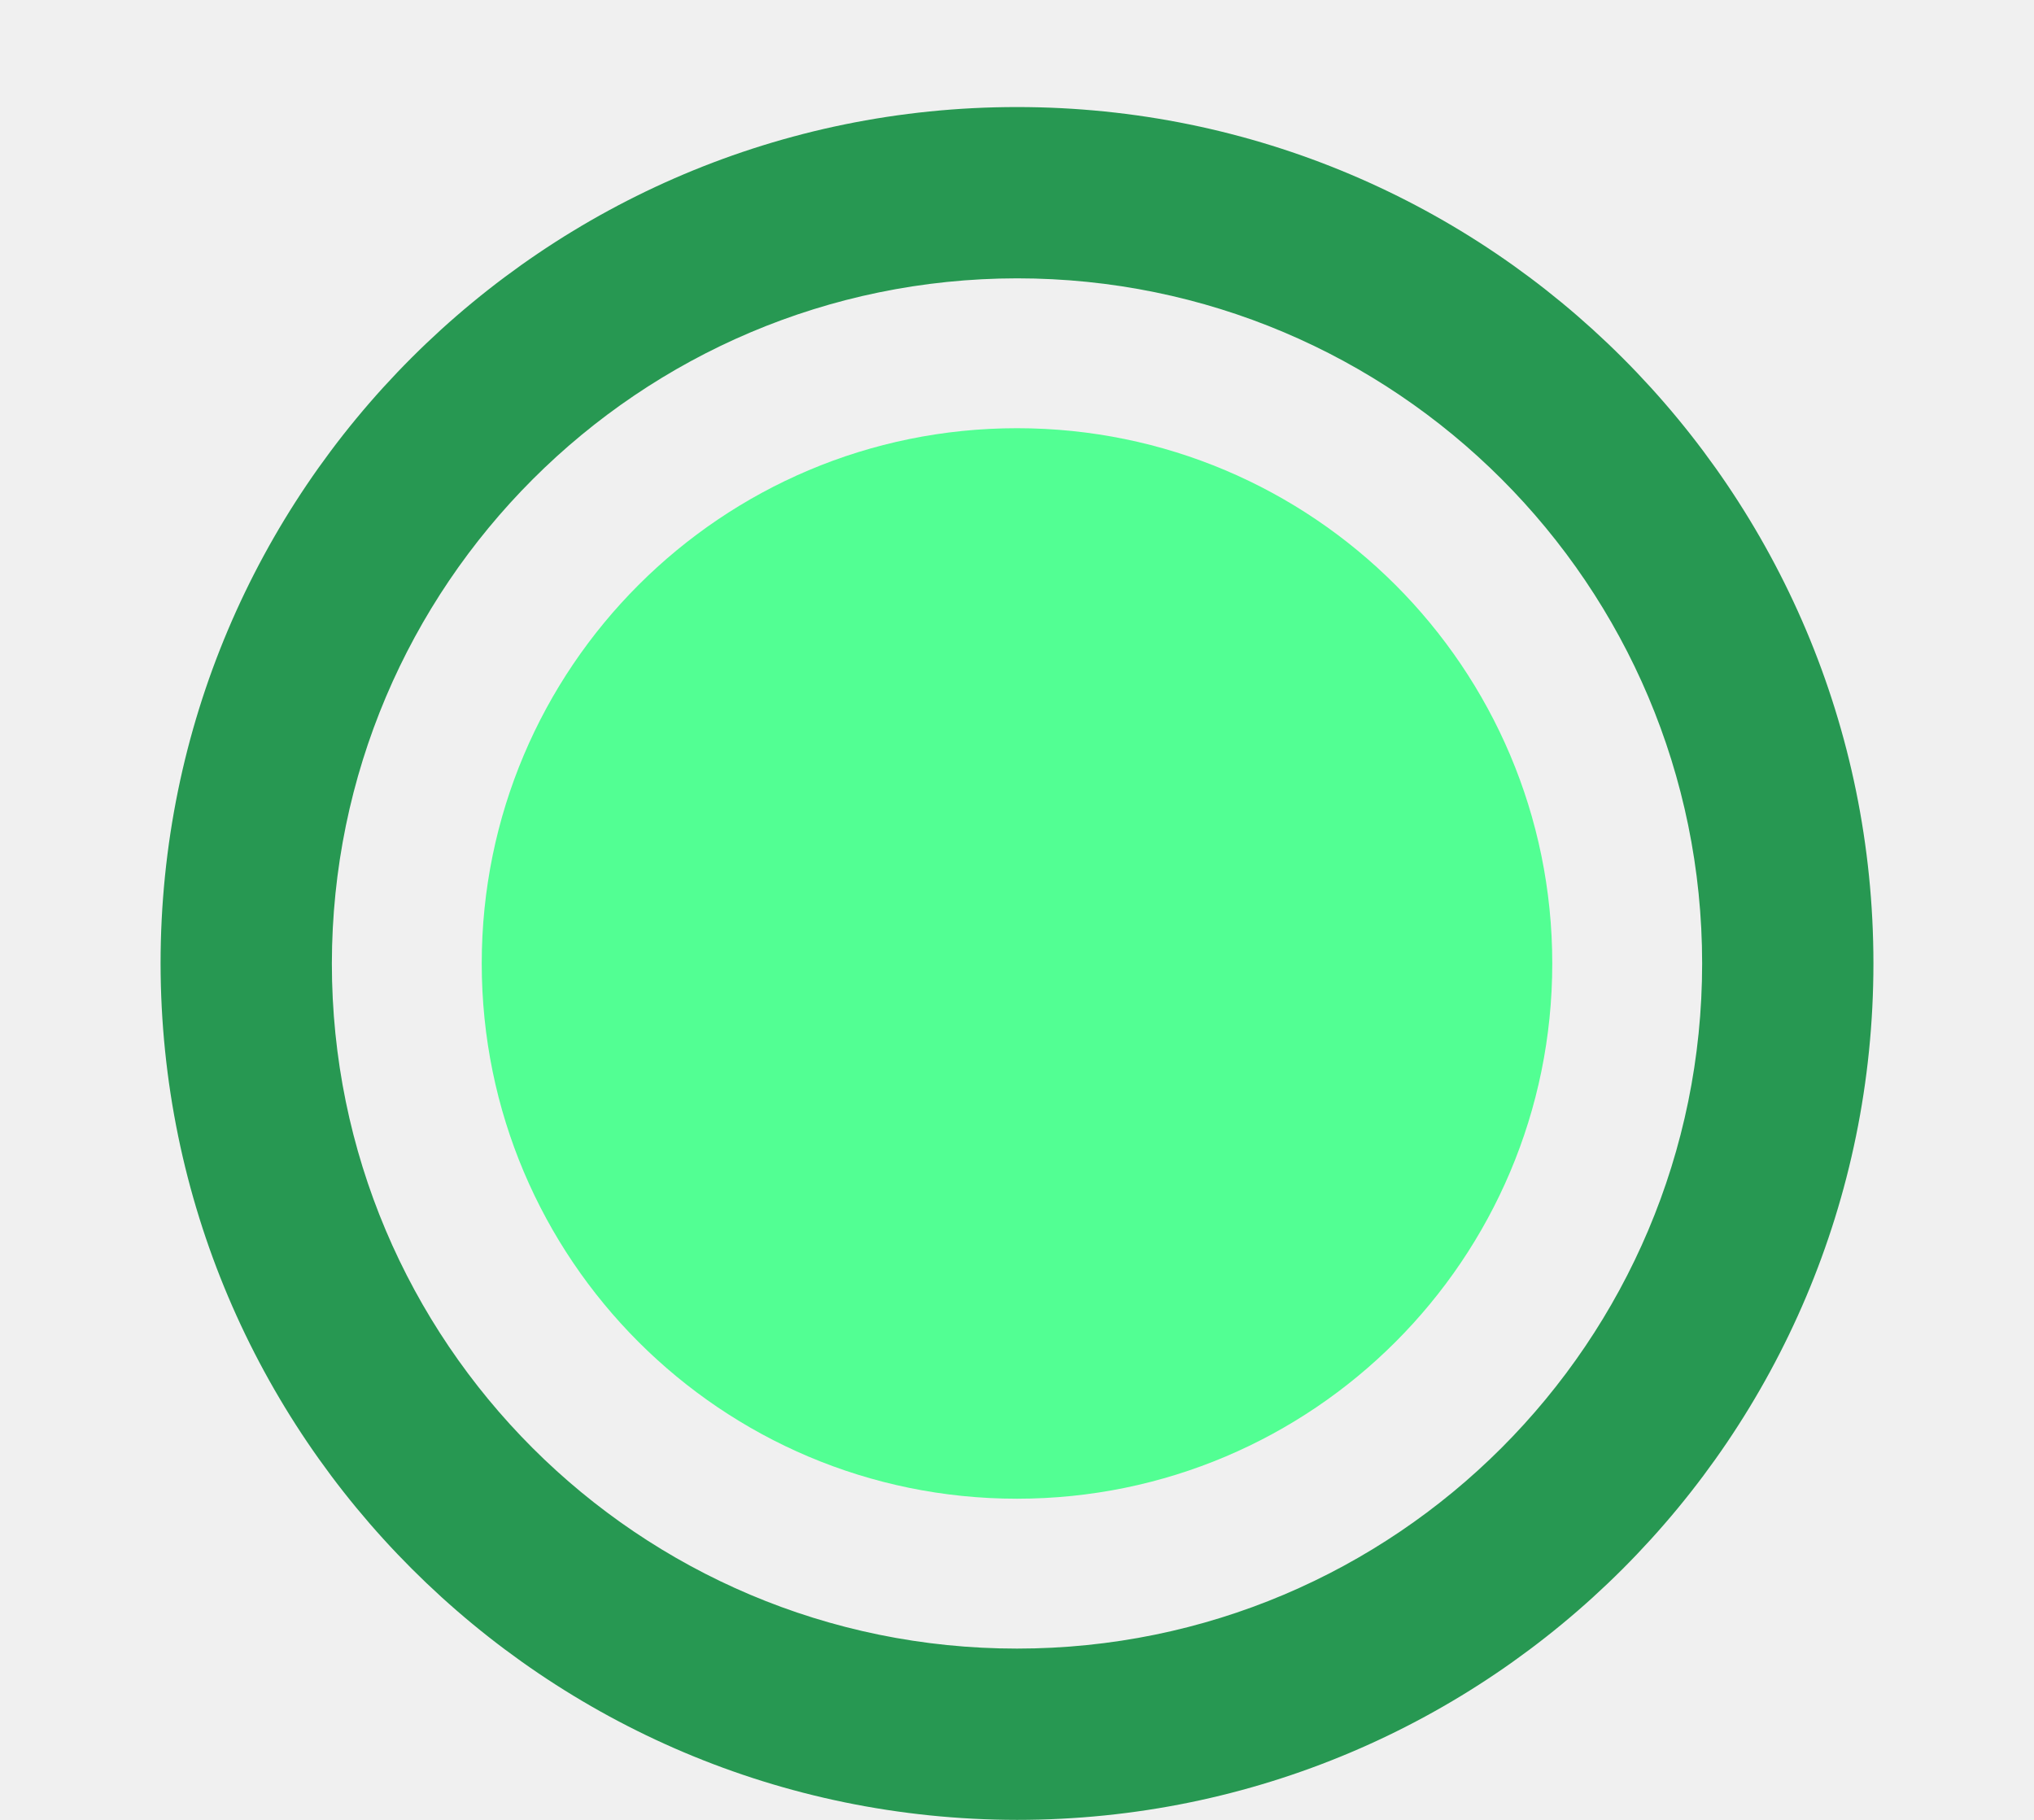
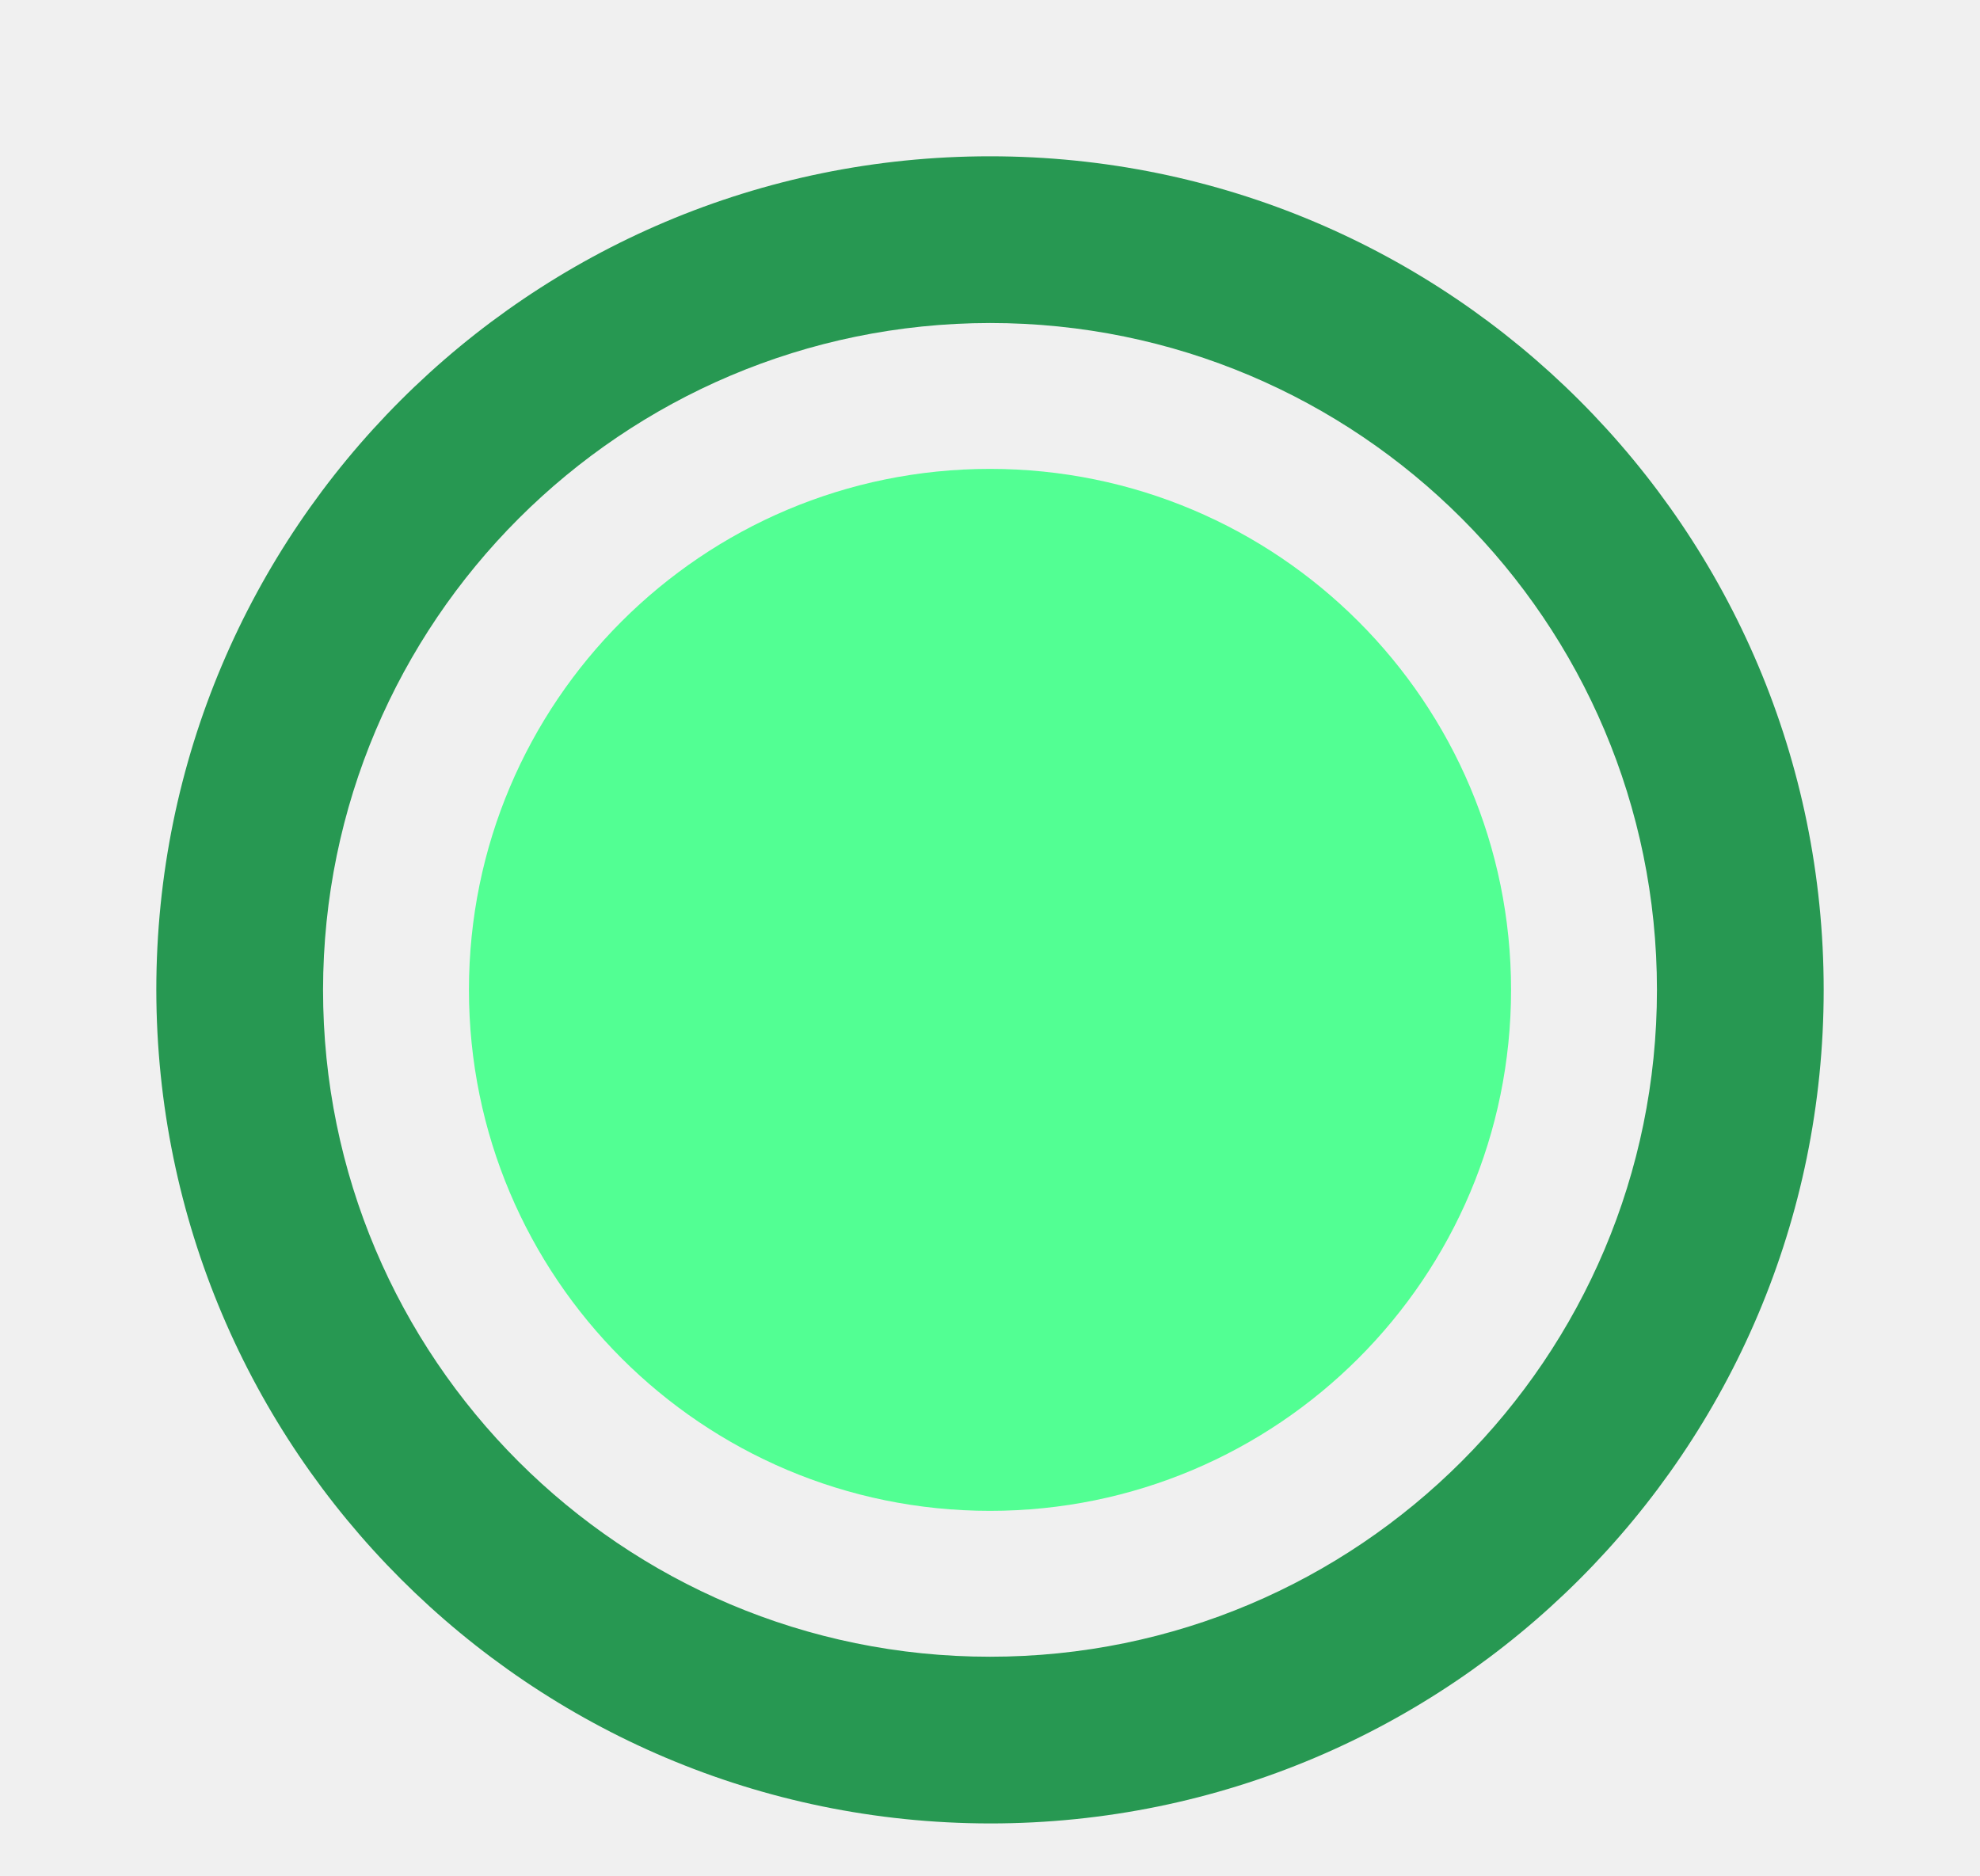
- <svg xmlns="http://www.w3.org/2000/svg" width="19" height="17" viewBox="0 0 19 17" fill="none">
-   <path d="M1.5 9C1.5 4.582 5.082 1 9.5 1C13.918 1 17.5 4.582 17.5 9C17.5 13.418 13.918 17 9.5 17C5.084 16.995 1.505 13.415 1.5 9ZM3.1 9C3.1 12.535 5.965 15.4 9.5 15.4C13.035 15.4 15.9 12.535 15.9 9C15.9 5.465 13.035 2.6 9.5 2.6C5.967 2.604 3.104 5.468 3.1 9Z" fill="#279852" />
-   <circle cx="9.5" cy="9" r="5" fill="#52FF93" />
+ <svg xmlns="http://www.w3.org/2000/svg" width="19" height="18" viewBox="0 0 19 18" fill="none">
+   <g clip-path="url(#clip0_30_16147)">
+     <path d="M1.5 9.5C1.5 5.082 5.082 1.5 9.5 1.5C13.918 1.5 17.5 5.082 17.5 9.5C17.5 13.918 13.918 17.5 9.5 17.5C5.084 17.495 1.505 13.915 1.5 9.5ZM3.1 9.5C3.1 13.035 5.965 15.9 9.5 15.9C13.035 15.9 15.9 13.035 15.9 9.5C15.9 5.965 13.035 3.1 9.5 3.1C5.967 3.104 3.104 5.968 3.1 9.5Z" fill="#279852" />
+     <circle cx="9.5" cy="9.5" r="5" fill="#52FF93" />
+   </g>
+   <defs>
+     <clipPath id="clip0_30_16147">
+       <rect width="18" height="17" fill="white" transform="translate(0.5 0.5)" />
+     </clipPath>
+   </defs>
</svg>
